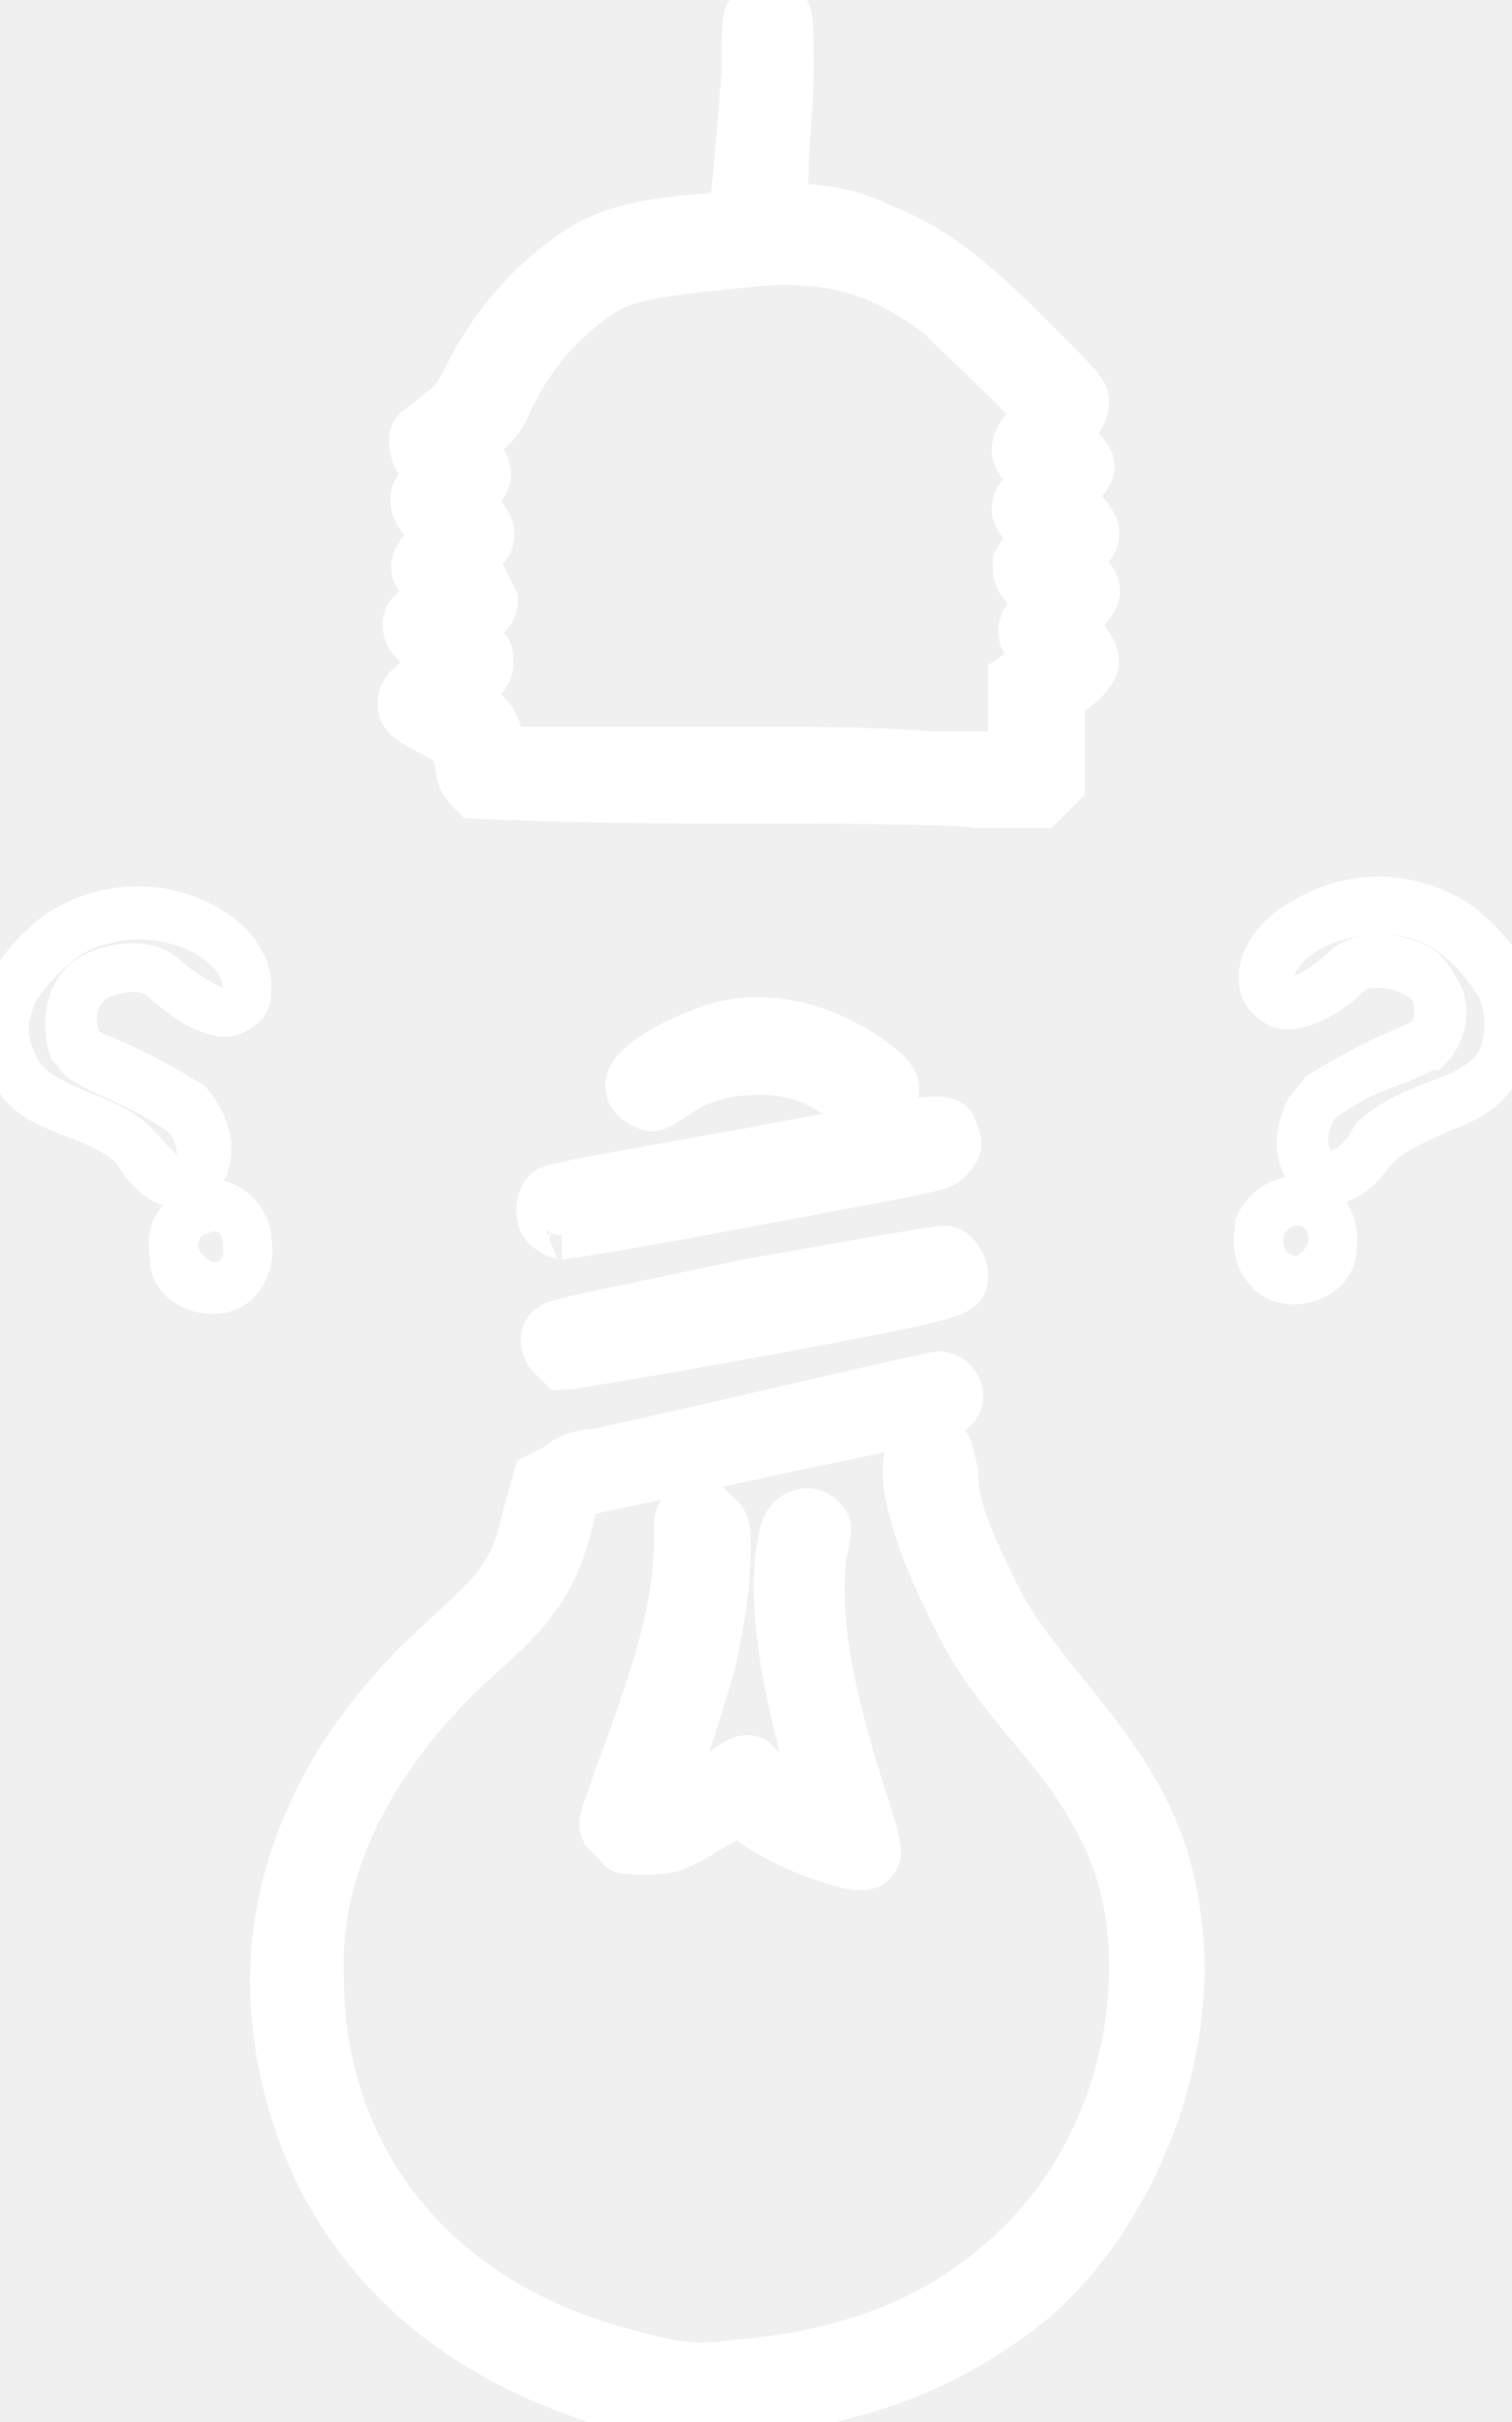
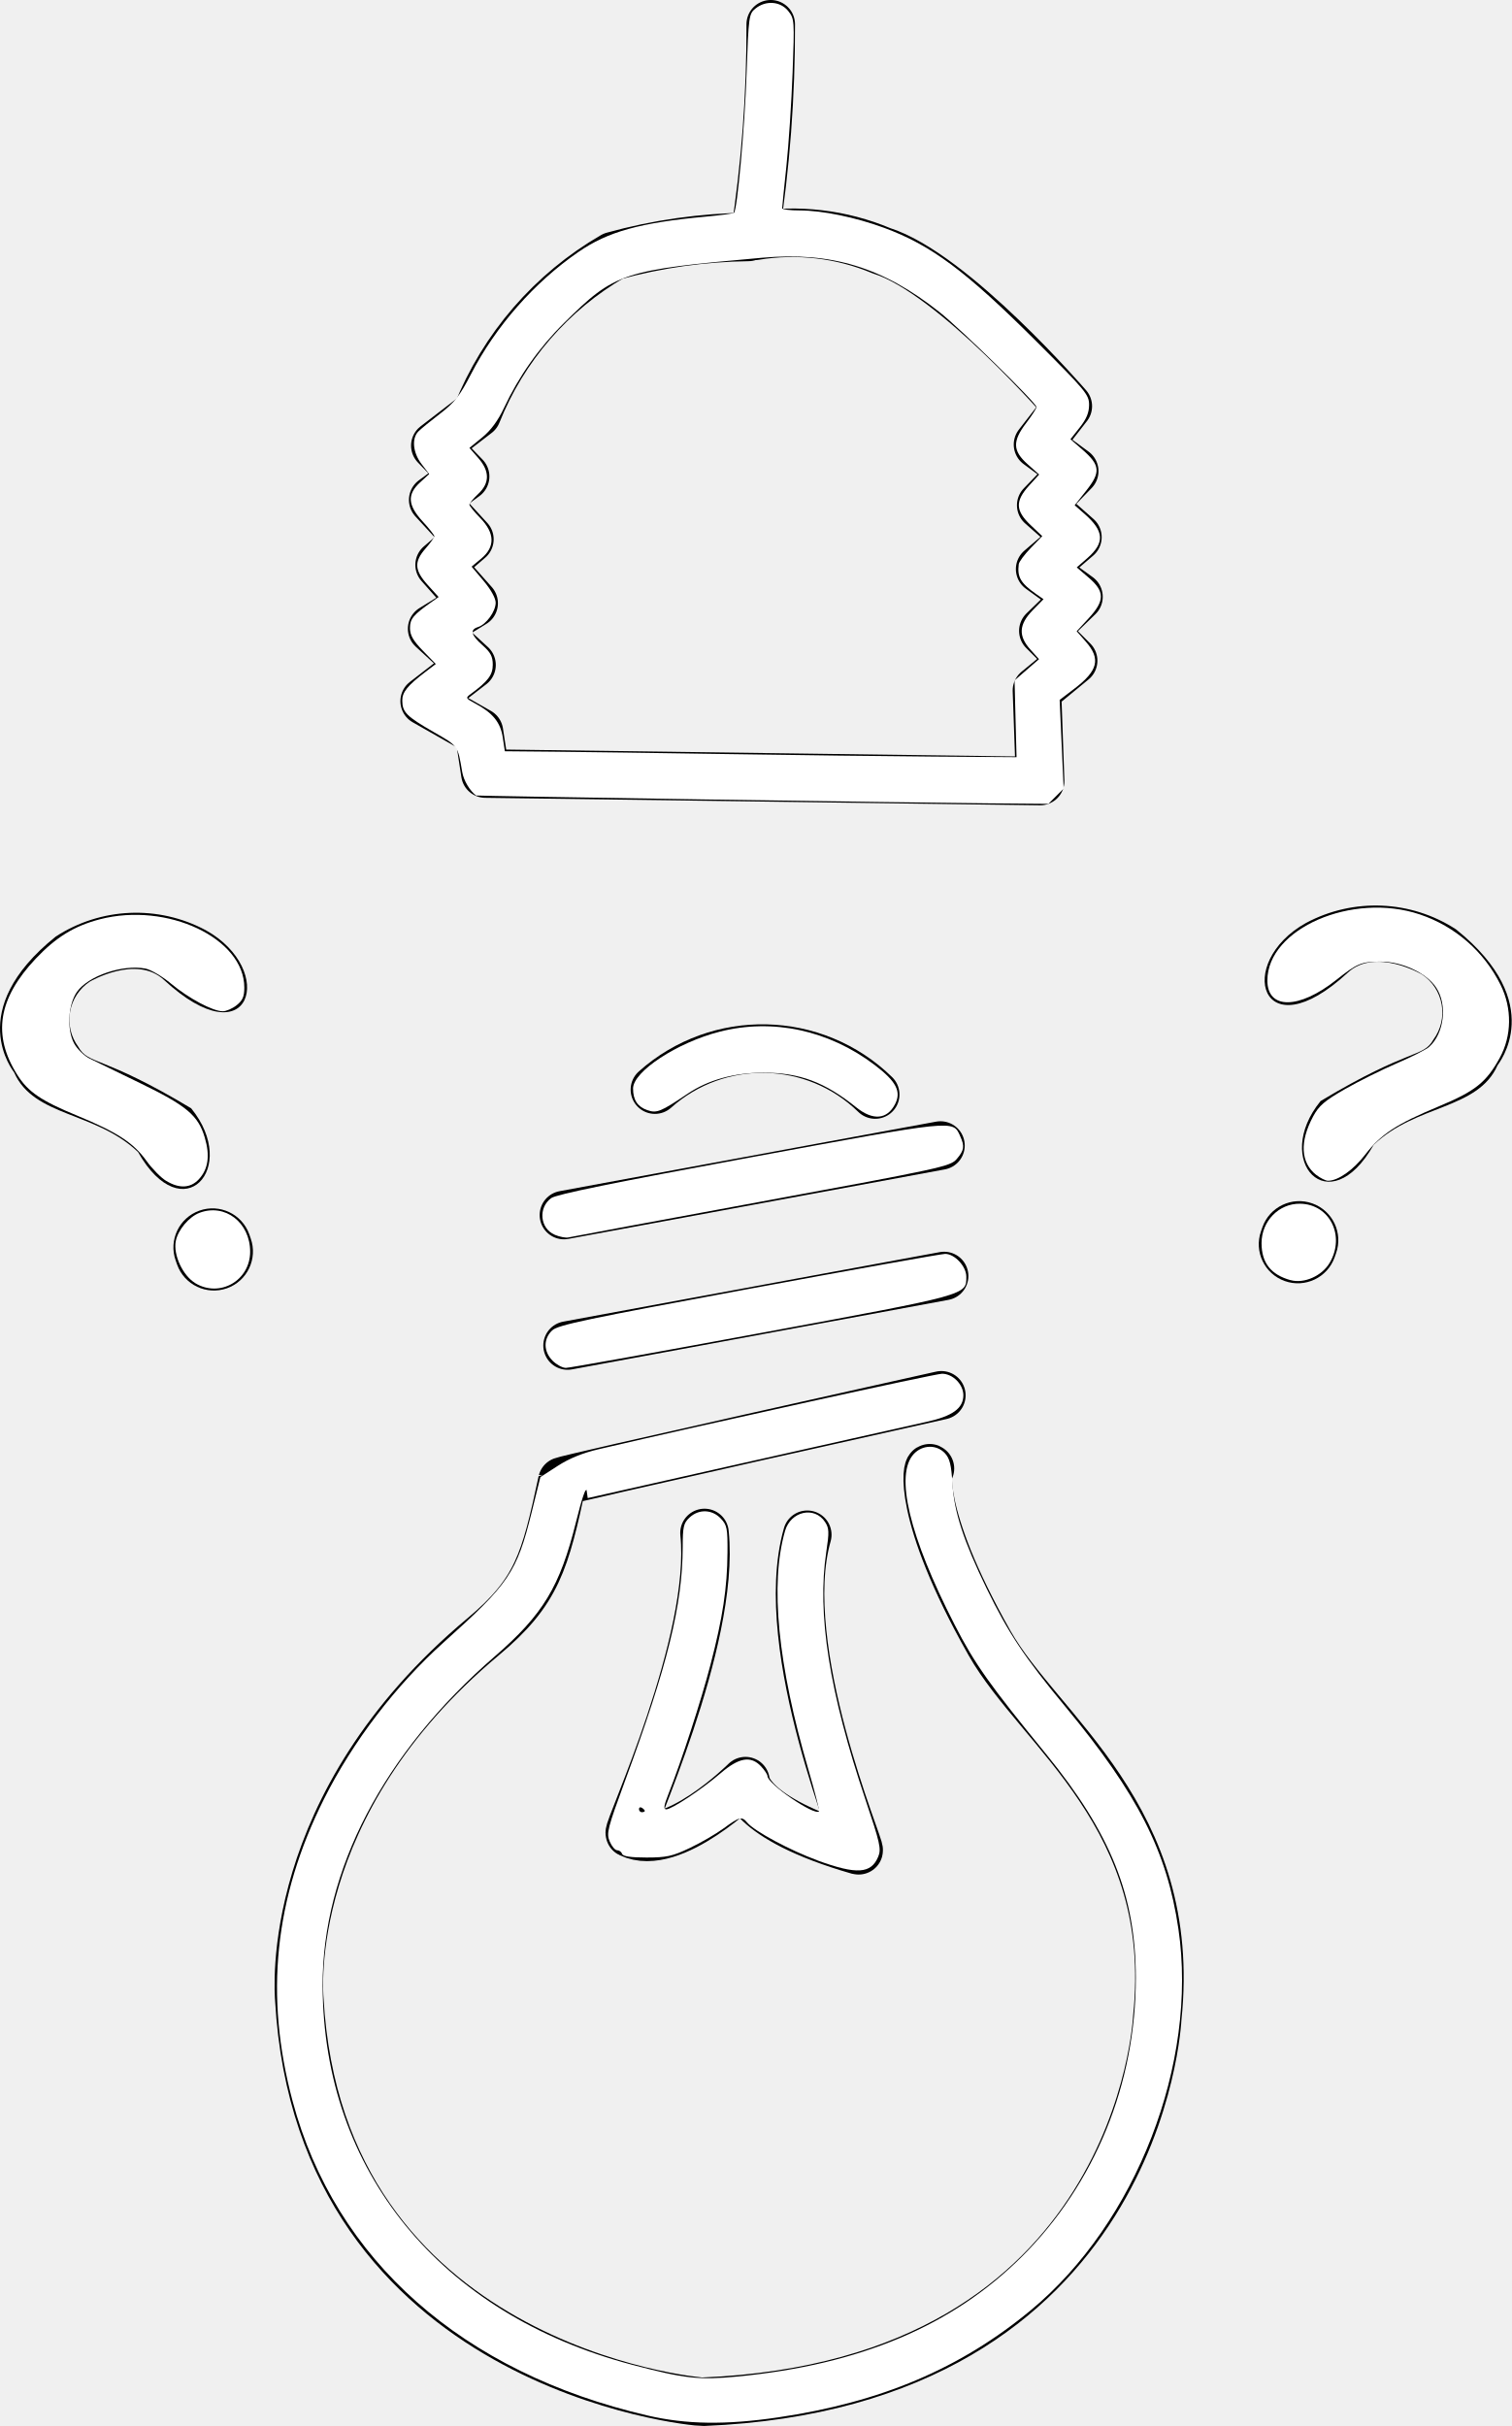
- <svg xmlns="http://www.w3.org/2000/svg" version="1.1" id="Слой_1" x="0px" y="0px" viewBox="0 0 31.2 50" style="enable-background:new 0 0 31.2 50;" xml:space="preserve">
-   <style type="text/css">
- 	.st0{fill:none;stroke:#FFFFFF;stroke-linecap:round;stroke-linejoin:round;}
- 	.st1{fill-rule:evenodd;clip-rule:evenodd;fill:none;stroke:#FFFFFF;stroke-miterlimit:10;}
- 	.st2{fill:none;stroke:#FFFFFF;stroke-miterlimit:10;}
- </style>
-   <path id="path6" class="st0" d="M19.2,30.3c0-0.1-0.3,0.9,1.2,3.6c1,1.8,3.9,3.6,3.5,7.7c0,0-0.3,7.5-9.4,7.9  c-0.2,0-7.9-0.7-8.3-8.3c0-0.1-0.4-4,3.8-7.5c1.1-0.9,1.3-1.5,1.6-3.2l7.8-1.8" />
-   <path id="path8" class="st0" d="M11.7,27.7l7.8-1.4" />
-   <path id="path10" class="st0" d="M11.6,25l7.8-1.4" />
-   <path id="path12" class="st0" d="M18,22.6c-1.3-1.2-3.2-1.3-4.5-0.1" />
-   <path id="path14" class="st0" d="M16.6,31.6c-0.7,2.3,1.1,6.5,1.1,6.5c-2.3-0.7-2.3-1.4-2.3-1.4s-1.5,1.5-2.4,1.1  c-0.1,0,1.8-4,1.5-6.2" />
-   <path id="path16" class="st0" d="M15.9,0.5c0,1.5-0.1,2.9-0.3,4.4c0.9-0.1,1.8,0,2.6,0.3C19.6,5.6,22,8.4,22,8.4l-0.6,0.8l0.7,0.5  l-0.7,0.7l0.7,0.7l-0.8,0.7l0.8,0.6L21.5,13l0.6,0.6l-0.7,0.6l0.1,1.9L10,15.9L9.9,15l-1.1-0.6l1-0.7L8.9,13l0.9-0.5l-0.7-0.8  l0.6-0.5L9,10.4l0.7-0.5L9,9.2l0.9-0.7c0.5-1.4,1.5-2.5,2.8-3.2c0.9-0.3,1.8-0.4,2.8-0.4" />
-   <path id="path18" class="st1" d="M3.4,20.2c-0.6-0.5-1.5,0-1.5,0c-0.4,0.3-0.5,0.9-0.3,1.3l0,0c0.2,0.4,0.5,0.2,2.3,1.3  c1,1.2-0.2,2.5-1.1,0.9C2,22.9,0.7,23,0.3,22.1c0,0-1-1.3,0.9-2.8c0.9-0.6,2.1-0.7,3.1-0.1C5.7,20,5.2,21.9,3.4,20.2z" />
-   <path id="path20" class="st1" d="M4.1,25L4.1,25c-0.4,0.1-0.6,0.6-0.5,1v0.1c0.1,0.4,0.6,0.6,1,0.5l0,0l0,0c0.4-0.1,0.6-0.6,0.5-1  l0,0v-0.1C5,25,4.5,24.8,4.1,25L4.1,25z" />
-   <path id="path22" class="st1" d="M27.8,20c0.6-0.5,1.5,0,1.5,0c0.4,0.3,0.5,0.9,0.3,1.3l0,0c-0.2,0.4-0.5,0.2-2.3,1.3  c-1,1.2,0.2,2.5,1.1,0.9c0.9-0.8,2.1-0.7,2.6-1.6c0,0,1-1.3-0.9-2.8C29.2,18.5,28,18.4,27,19C25.4,19.8,26,21.7,27.8,20z" />
-   <path id="path24" class="st1" d="M27,24.8L27,24.8c0.4,0.1,0.6,0.6,0.5,1v0.1c-0.1,0.4-0.6,0.6-1,0.5l0,0l0,0  c-0.4-0.1-0.6-0.6-0.5-1l0,0v-0.1C26.2,24.9,26.6,24.7,27,24.8L27,24.8z" />
-   <path id="path854" class="st2" d="M13.3,49.8c-3.8-0.9-6.4-3.2-7.3-6.5c-0.6-2.2-0.4-4.2,0.6-6.2c0.6-1.2,1.5-2.3,2.5-3.2  c1.3-1.2,1.5-1.4,1.8-2.7l0.2-0.7l0.4-0.2c0.2-0.2,0.5-0.3,0.8-0.3c2.3-0.5,6.9-1.6,7.1-1.6c0.2,0,0.4,0.2,0.4,0.4  c0,0.3-0.2,0.4-0.8,0.5c-0.3,0.1-1.9,0.4-3.7,0.8L12,30.8v-0.2c0-0.1-0.1,0.2-0.2,0.6c-0.3,1.3-0.7,1.9-1.7,2.8  c-2.3,2-3.6,4.4-3.5,6.8c0,3.8,2.4,6.8,6.4,7.8c1.1,0.3,1.4,0.3,2.2,0.2c2.5-0.2,4.4-1,5.9-2.5s2.3-3.6,2.3-5.7c0-1.7-0.5-3-1.8-4.6  c-1.2-1.4-1.5-1.9-1.9-2.7c-0.9-1.8-1.2-3.1-0.8-3.5c0.2-0.2,0.5-0.2,0.6,0c0.1,0.1,0.1,0.2,0.2,0.6c0,0.6,0.2,1.2,0.7,2.2  c0.4,0.9,0.8,1.4,1.6,2.4c1.5,1.8,2.1,3,2.3,4.6c0.4,2.8-0.9,6.1-3,7.9c-1.5,1.2-3.1,1.9-5.2,2.2C15,50,14.1,50,13.3,49.8z" />
-   <path id="path856" class="st2" d="M16.9,38.3c-0.6-0.2-1.3-0.6-1.5-0.8c-0.1-0.1-0.2-0.1-0.5,0.1c-0.2,0.1-0.5,0.3-0.7,0.4  c-0.4,0.2-0.5,0.2-0.9,0.2c-0.3,0-0.5,0-0.5-0.1L12.7,38c0,0-0.1-0.1-0.2-0.2c-0.1-0.2,0-0.3,0.3-1.2c0.9-2.4,1.2-3.6,1.2-4.8  c0-0.4,0-0.5,0.1-0.6c0.2-0.2,0.5-0.2,0.6,0C15,31.4,15,31.5,15,32c0,0.7-0.1,1.3-0.3,2.3c-0.2,0.7-0.6,2-0.9,2.7  c-0.1,0.2-0.1,0.3,0,0.3s0.7-0.4,1.1-0.7c0.4-0.3,0.6-0.4,0.8-0.1c0.1,0.1,0.1,0.2,0.1,0.2c0,0.2,1,0.8,1.1,0.7c0,0-0.1-0.4-0.2-0.9  c-0.6-2.2-0.8-3.8-0.5-4.9c0.1-0.4,0.6-0.5,0.8-0.2c0.1,0.1,0.1,0.2,0,0.6c-0.2,1.3,0.1,2.9,0.8,5.1c0.3,0.9,0.3,1,0.3,1.2  C18,38.6,17.7,38.6,16.9,38.3z M13.3,37.3L13.3,37.3c-0.1-0.1-0.1-0.1-0.1,0C13.2,37.3,13.2,37.3,13.3,37.3L13.3,37.3z" />
-   <path id="path858" class="st2" d="M11.4,28c-0.2-0.2-0.2-0.5,0-0.6c0.1-0.1,0.7-0.2,4-0.9c2.2-0.4,4-0.7,4.1-0.7  c0.2,0,0.4,0.3,0.4,0.5c0,0.4,0.1,0.4-4.2,1.2c-2.2,0.4-4,0.7-4.1,0.7C11.6,28.2,11.5,28.1,11.4,28z" />
-   <path id="path860" class="st2" d="M11.4,25.4c-0.3-0.1-0.3-0.6-0.1-0.8c0.1-0.1,1.3-0.3,4.1-0.8c4.2-0.8,4.2-0.8,4.3-0.4  c0.1,0.2,0.1,0.3-0.1,0.5c-0.1,0.2-0.3,0.2-4,0.9c-2.1,0.4-3.9,0.7-4,0.7C11.7,25.5,11.5,25.5,11.4,25.4z" />
-   <path id="path862" class="st2" d="M17.6,22.8c-0.7-0.5-1.2-0.7-1.9-0.7c-0.6,0-1.1,0.1-1.6,0.4c-0.6,0.4-0.6,0.4-0.8,0.3  S13,22.6,13,22.4c0-0.4,0.9-0.9,1.8-1.2c1.1-0.3,2.2,0,3.2,0.7c0.4,0.3,0.6,0.5,0.4,0.8C18.3,23.1,18,23.1,17.6,22.8z" />
-   <path id="path864" class="st2" d="M0,0" />
-   <path id="path866" class="st2" d="M27.1,24.2c-0.3-0.3-0.3-0.7-0.1-1.2c0.1-0.2,0.2-0.3,0.7-0.6c0.3-0.2,0.8-0.4,1.1-0.5  s0.6-0.3,0.7-0.3c0.3-0.3,0.4-0.9,0.1-1.2c-0.2-0.3-0.7-0.5-1.1-0.5s-0.5,0-0.9,0.4c-0.8,0.6-1.4,0.6-1.4,0c0-1.1,1.8-1.8,3.1-1.4  c0.7,0.2,1.3,0.8,1.7,1.5c0.2,0.5,0.2,1,0,1.5c-0.3,0.5-0.5,0.7-1.3,1c-0.9,0.4-1.2,0.6-1.5,1c-0.2,0.3-0.6,0.5-0.8,0.5  C27.3,24.3,27.2,24.3,27.1,24.2L27.1,24.2z" />
-   <path id="path868" class="st2" d="M26.6,26.4C26.2,26.3,26,26,26,25.6c0-0.5,0.4-0.8,0.8-0.8c0.6,0,0.9,0.7,0.6,1.2  C27.2,26.3,26.9,26.5,26.6,26.4z" />
-   <path id="path870" class="st2" d="M14.4,16.5c-2.5,0-4.6-0.1-4.6-0.1c-0.1-0.1-0.3-0.3-0.3-0.5c-0.1-0.6-0.1-0.5-0.6-0.8  c-0.6-0.3-0.6-0.4-0.6-0.6c0-0.2,0.1-0.3,0.5-0.6L9,13.7l-0.3-0.3c-0.2-0.2-0.3-0.3-0.3-0.5s0.1-0.3,0.5-0.5L9,12.3l-0.2-0.2  c-0.3-0.3-0.3-0.5,0-0.8C8.9,11.2,9,11.1,9,11.1s-0.1-0.2-0.2-0.3c-0.3-0.3-0.3-0.6-0.1-0.8l0.2-0.2L8.7,9.6C8.5,9.3,8.5,9,8.6,8.9  s0.3-0.2,0.5-0.4c0.3-0.2,0.4-0.4,0.6-0.8c0.5-1,1.3-1.9,2.2-2.5c0.6-0.4,1.3-0.6,2.6-0.7c0.3,0,0.6-0.1,0.6-0.1  c0.1-0.1,0.2-1.8,0.3-2.9c0-1.2,0-1.2,0.2-1.3c0.2-0.2,0.5-0.2,0.6,0s0.1,0.2,0.1,1.3c0,0.6-0.1,1.5-0.1,1.9c0,0.5-0.1,0.8-0.1,0.9  c0,0,0.2,0,0.4,0c0.5,0,1.1,0.1,1.7,0.4c1,0.4,1.7,0.9,3.1,2.3c1,1,1.1,1.1,1.1,1.3s-0.1,0.3-0.2,0.5L22,9l0.2,0.2  c0.4,0.3,0.4,0.5,0.1,0.8l-0.2,0.3l0.2,0.2c0.4,0.4,0.4,0.6,0.1,0.9l-0.2,0.2l0.2,0.2c0.3,0.3,0.3,0.5,0,0.8L22.2,13l0.2,0.2  c0.3,0.4,0.3,0.6-0.2,1l-0.3,0.2v0.9v0.9l-0.2,0.2l-0.2,0.2h-1.3C19.6,16.5,17,16.5,14.4,16.5z M20.9,14.8V14l0.3-0.2l0.3-0.2  l-0.2-0.2c-0.3-0.3-0.2-0.5,0-0.8l0.2-0.2l-0.1-0.1C21,12,21,11.9,21,11.6c0,0,0.1-0.2,0.2-0.3l0.2-0.2l-0.2-0.2  c-0.3-0.3-0.3-0.5,0-0.8l0.2-0.2l-0.2-0.2c-0.3-0.3-0.3-0.5,0-0.9c0.1-0.2,0.2-0.3,0.2-0.3c0-0.1-1.6-1.6-2-2  c-1.2-0.9-2.2-1.2-3.7-1.1c-2.9,0.3-3,0.3-4.1,1.3c-0.5,0.5-0.9,1.1-1.2,1.8C10.3,8.7,10.1,8.9,9.9,9L9.7,9.2l0.2,0.2  c0.2,0.3,0.2,0.5,0,0.7c-0.1,0.1-0.2,0.2-0.2,0.2s0.1,0.2,0.2,0.3c0.3,0.3,0.3,0.6,0,0.8l-0.2,0.2L10,12c0.1,0.2,0.2,0.4,0.2,0.4  c0,0.2-0.2,0.4-0.4,0.5s-0.1,0.2,0.1,0.4c0.2,0.1,0.2,0.2,0.2,0.4S10,14,9.6,14.3c-0.1,0.1-0.1,0.1,0.1,0.2c0.4,0.2,0.5,0.4,0.6,0.7  v0.3h1c0.6,0,2.2,0,3.6,0s3.3,0,4.3,0.1h1.7L20.9,14.8z" />
-   <path id="path872" class="st2" d="M3.4,24.3C3.3,24.2,3.1,24,3,23.9c-0.3-0.4-0.6-0.6-1.4-0.9c-0.7-0.3-1-0.5-1.2-0.8  c-0.5-0.8-0.4-1.6,0.4-2.4c0.4-0.4,0.8-0.7,1.3-0.8c1.4-0.4,3,0.4,3,1.4c0,0.2,0,0.3-0.2,0.4c-0.1,0.1-0.2,0.1-0.3,0.1  c-0.2,0-0.7-0.3-1.1-0.6C3.3,20.1,3.1,20,3,20c-0.5-0.1-1.2,0.1-1.4,0.5c-0.2,0.3-0.2,0.8-0.1,1.1c0.1,0.1,0.2,0.3,0.3,0.3  c0.1,0.1,0.6,0.3,1,0.5c1,0.5,1.2,0.7,1.3,1.1s0.1,0.6-0.1,0.9C3.9,24.5,3.7,24.5,3.4,24.3z" />
-   <path id="path874" class="st2" d="M4,26.4c-0.3-0.2-0.5-0.6-0.4-0.9c0-0.2,0.3-0.5,0.5-0.6c0.5-0.2,1,0.2,1,0.8  C5.2,26.4,4.5,26.8,4,26.4z" />
+ <svg xmlns="http://www.w3.org/2000/svg" id="Слой_1" data-name="Слой 1" viewBox="0 0 31.154 49.999" version="1.1">
+   <defs id="defs4">
+     <style id="style2">.cls-1{fill:none;stroke:#000;stroke-linecap:round;stroke-linejoin:round;}.cls-2{fill-rule:evenodd;}</style>
+   </defs>
+   <path class="cls-1" d="M25.781,30.669c-.048-.094-.307.885,1.229,3.599,1.027,1.815,3.89,3.585,3.456,7.72-.002.022-.342,7.548-9.362,7.914-.189.008-7.894-.733-8.319-8.292-.007-.121-.359-4.013,3.791-7.476,1.112-.928,1.273-1.546,1.629-3.201.007-.032,7.811-1.773,7.811-1.773" transform="translate(-6.61661 -0.40324)" id="path6" />
+   <path class="cls-1" d="M18.313,28.134l7.76-1.433" transform="translate(-6.61661 -0.40324)" id="path8" />
+   <path class="cls-1" d="M18.238,25.445l7.76-1.433" transform="translate(-6.61661 -0.40324)" id="path10" />
+   <path class="cls-1" d="M24.653,22.961A3.325,3.325,0,0,0,20.113,22.86" transform="translate(-6.61661 -0.40324)" id="path12" />
+   <path class="cls-1" d="M23.253,32.034c-.669,2.342,1.135,6.528,1.057,6.505-2.336-.672-2.331-1.427-2.331-1.427s-1.503,1.5-2.382,1.072c-.069-.033,1.77-3.963,1.538-6.187" transform="translate(-6.61661 -0.40324)" id="path14" />
+   <path class="cls-1" d="M22.5.903a27.931,27.931,0,0,1-.329,4.361,4.742,4.742,0,0,1,2.611.307c1.479.465,3.84,3.204,3.84,3.204l-.614.79.746.549-.68.702.746.658-.768.658.79.571-.724.702.614.615-.746.614L28.052,16.5l-11.433-.154-.132-.856-1.119-.636.966-.746-.812-.746.856-.527-.702-.79.614-.527-.746-.812.658-.483-.614-.636.856-.658a6.559,6.559,0,0,1,2.809-3.248,10.965,10.965,0,0,1,2.787-.395" transform="translate(-6.61661 -0.40324)" id="path16" />
+   <path class="cls-2" d="M9.996,20.599c-.571-.529-1.53.036-1.53.036a.941.941,0,0,0-.237,1.341c.216.383.474.157,2.327,1.269,1.003,1.232-.177,2.523-1.095.901-.879-.838-2.145-.72-2.552-1.638-.012-.027-1.048-1.275.856-2.802a3.04,3.04,0,0,1,3.089-.133C12.334,20.391,11.792,22.261,9.996,20.599Z" transform="translate(-6.61661 -0.40324)" id="path18" />
+   <path class="cls-2" d="M10.726,25.354h0a.805.805,0,0,0-.489,1.028l.029.083a.805.805,0,0,0,1.028.489h0a.805.805,0,0,0,.489-1.028l-.029-.083A.805.805,0,0,0,10.726,25.354Z" transform="translate(-6.61661 -0.40324)" id="path20" />
+   <path class="cls-2" d="M34.391,20.45c.571-.529,1.53.036,1.53.036a.941.941,0,0,1,.237,1.341c-.216.383-.474.157-2.327,1.269-1.003,1.232.177,2.523,1.095.901.879-.838,2.145-.72,2.552-1.638.012-.027,1.048-1.275-.856-2.802a3.04,3.04,0,0,0-3.089-.133C32.053,20.242,32.595,22.112,34.391,20.45Z" transform="translate(-6.61661 -0.40324)" id="path22" />
+   <path class="cls-2" d="M33.661,25.205h0a.805.805,0,0,1,.489,1.028l-.029.083a.805.805,0,0,1-1.028.489h0a.805.805,0,0,1-.489-1.028l.029-.083A.805.805,0,0,1,33.661,25.205Z" transform="translate(-6.61661 -0.40324)" id="path24" />
+   <path style="fill:#ffffff;stroke-width:0.06" d="M 13.35,49.784 C 9.53,48.901 6.907,46.579 6.03,43.304 5.447,41.127 5.655,39.119 6.677,37.077 7.27,35.894 8.156,34.734 9.148,33.844 10.494,32.636 10.649,32.407 10.956,31.17 l 0.18,-0.727 0.355,-0.23 c 0.239,-0.155 0.517,-0.268 0.85,-0.346 2.275,-0.531 6.932,-1.555 7.073,-1.555 0.221,0 0.439,0.22 0.439,0.443 0,0.269 -0.223,0.431 -0.757,0.548 -0.263,0.058 -1.942,0.435 -3.731,0.838 l -3.253,0.734 -0.022,-0.152 c -0.013,-0.092 -0.101,0.164 -0.22,0.646 -0.331,1.331 -0.677,1.904 -1.674,2.769 -2.294,1.989 -3.557,4.409 -3.547,6.794 0.016,3.808 2.425,6.76 6.367,7.802 1.095,0.289 1.386,0.322 2.184,0.245 2.535,-0.246 4.427,-1.044 5.861,-2.473 1.503,-1.497 2.346,-3.561 2.346,-5.739 0,-1.693 -0.517,-2.984 -1.848,-4.615 -1.169,-1.432 -1.474,-1.863 -1.885,-2.665 -0.936,-1.825 -1.24,-3.098 -0.841,-3.523 0.18,-0.191 0.472,-0.196 0.642,-0.011 0.097,0.106 0.13,0.241 0.152,0.617 0.035,0.59 0.23,1.189 0.706,2.169 0.445,0.915 0.783,1.422 1.626,2.44 1.492,1.801 2.091,2.98 2.326,4.578 0.405,2.763 -0.87,6.057 -3.041,7.855 -1.455,1.205 -3.089,1.897 -5.214,2.21 -1.07,0.157 -1.884,0.146 -2.68,-0.038 z" id="path854" />
+   <path style="fill:#ffffff;stroke-width:0.06" d="m 16.851,38.343 c -0.563,-0.204 -1.305,-0.603 -1.452,-0.78 -0.11,-0.133 -0.161,-0.12 -0.484,0.117 -0.158,0.116 -0.473,0.299 -0.701,0.407 -0.359,0.17 -0.478,0.196 -0.891,0.196 -0.328,0 -0.485,-0.024 -0.502,-0.075 -0.014,-0.041 -0.06,-0.075 -0.103,-0.075 -0.043,0 -0.112,-0.082 -0.154,-0.183 -0.07,-0.168 -0.044,-0.267 0.318,-1.25 0.871,-2.359 1.184,-3.628 1.187,-4.807 0.001,-0.43 0.017,-0.502 0.141,-0.617 0.19,-0.179 0.465,-0.17 0.644,0.02 0.129,0.137 0.142,0.203 0.138,0.708 -0.005,0.721 -0.098,1.336 -0.35,2.304 -0.193,0.742 -0.593,1.972 -0.867,2.666 -0.095,0.241 -0.106,0.316 -0.045,0.316 0.113,0 0.731,-0.41 1.119,-0.743 0.382,-0.327 0.624,-0.368 0.836,-0.142 0.072,0.077 0.131,0.166 0.131,0.199 0,0.16 0.967,0.823 1.062,0.728 0.014,-0.014 -0.083,-0.398 -0.216,-0.853 -0.635,-2.172 -0.798,-3.832 -0.484,-4.927 0.117,-0.407 0.607,-0.517 0.825,-0.184 0.084,0.128 0.087,0.208 0.026,0.61 -0.195,1.281 0.06,2.895 0.809,5.12 0.298,0.885 0.326,1.01 0.261,1.166 -0.147,0.355 -0.442,0.374 -1.251,0.08 z m -3.563,-1.021 c 0,-0.015 -0.027,-0.043 -0.06,-0.064 -0.033,-0.02 -0.06,-0.009 -0.06,0.027 0,0.035 0.027,0.064 0.06,0.064 0.033,0 0.06,-0.012 0.06,-0.027 z" id="path856" />
+   <path style="fill:#ffffff;stroke-width:0.06" d="m 11.388,28.044 c -0.19,-0.19 -0.193,-0.451 -0.009,-0.625 0.119,-0.112 0.71,-0.236 4.049,-0.854 2.15,-0.398 3.973,-0.723 4.05,-0.723 0.196,0 0.436,0.258 0.436,0.469 0,0.382 0.054,0.367 -4.198,1.154 -2.16,0.4 -3.984,0.727 -4.054,0.727 -0.07,0 -0.193,-0.067 -0.275,-0.148 z" id="path858" />
+   <path style="fill:#ffffff;stroke-width:0.06" d="m 11.431,25.447 c -0.304,-0.128 -0.344,-0.558 -0.071,-0.755 0.107,-0.077 1.285,-0.318 4.094,-0.836 4.246,-0.783 4.181,-0.777 4.331,-0.446 0.098,0.214 0.086,0.297 -0.069,0.477 -0.131,0.153 -0.308,0.191 -4.021,0.876 -2.136,0.394 -3.927,0.727 -3.981,0.74 -0.053,0.013 -0.181,-0.012 -0.284,-0.055 z" id="path860" />
+   <path style="fill:#ffffff;stroke-width:0.06" d="m 17.648,22.824 c -0.651,-0.523 -1.167,-0.716 -1.913,-0.716 -0.607,0 -1.142,0.148 -1.567,0.435 -0.552,0.371 -0.634,0.405 -0.827,0.337 -0.202,-0.07 -0.295,-0.21 -0.295,-0.446 0,-0.35 0.91,-0.948 1.784,-1.171 1.094,-0.28 2.246,-0.033 3.194,0.685 0.446,0.338 0.556,0.549 0.421,0.809 -0.164,0.317 -0.455,0.341 -0.797,0.067 z" id="path862" />
+   <path style="fill:#ffffff;stroke-width:0.06" d="" id="path864" />
+   <path style="fill:#ffffff;stroke-width:0.06" d="m 27.125,24.215 c -0.321,-0.253 -0.344,-0.683 -0.065,-1.204 0.12,-0.223 0.236,-0.323 0.656,-0.564 0.281,-0.161 0.761,-0.4 1.068,-0.532 0.307,-0.132 0.608,-0.285 0.669,-0.34 0.309,-0.277 0.379,-0.867 0.144,-1.221 -0.2,-0.302 -0.7,-0.536 -1.144,-0.536 -0.397,0 -0.486,0.037 -0.918,0.38 -0.765,0.607 -1.417,0.612 -1.417,0.01 0,-1.069 1.753,-1.829 3.142,-1.362 0.73,0.246 1.324,0.765 1.665,1.454 0.238,0.482 0.231,1.048 -0.018,1.502 -0.277,0.505 -0.507,0.688 -1.254,0.999 -0.877,0.366 -1.192,0.572 -1.516,0.992 -0.247,0.321 -0.561,0.542 -0.769,0.542 -0.049,0 -0.158,-0.055 -0.243,-0.121 z" id="path866" />
+   <path style="fill:#ffffff;stroke-width:0.06" d="m 26.597,26.384 c -0.406,-0.112 -0.599,-0.357 -0.599,-0.764 4.46e-4,-0.453 0.357,-0.818 0.794,-0.812 0.611,0.008 0.938,0.664 0.609,1.22 -0.159,0.269 -0.526,0.432 -0.804,0.355 z" id="path868" />
+   <path style="fill:#ffffff;stroke-width:0.06" d="M 14.432,16.475 C 11.898,16.436 9.818,16.4 9.811,16.395 9.68,16.296 9.556,16.087 9.526,15.913 9.431,15.357 9.448,15.38 8.931,15.083 8.376,14.763 8.293,14.679 8.29,14.44 8.288,14.266 8.397,14.13 8.771,13.845 L 8.981,13.685 8.715,13.411 c -0.202,-0.208 -0.266,-0.32 -0.266,-0.467 0,-0.19 0.066,-0.27 0.452,-0.542 l 0.138,-0.098 -0.225,-0.249 c -0.274,-0.303 -0.284,-0.478 -0.044,-0.751 0.099,-0.113 0.181,-0.226 0.181,-0.251 0,-0.025 -0.108,-0.163 -0.241,-0.307 C 8.402,10.412 8.387,10.188 8.657,9.942 L 8.845,9.77 8.687,9.563 C 8.508,9.329 8.48,9.033 8.623,8.891 8.674,8.839 8.877,8.673 9.073,8.523 9.369,8.295 9.476,8.157 9.706,7.711 10.217,6.723 11.009,5.822 11.92,5.193 12.526,4.774 13.193,4.589 14.54,4.465 c 0.308,-0.028 0.572,-0.064 0.587,-0.079 0.068,-0.068 0.22,-1.756 0.259,-2.871 0.041,-1.189 0.047,-1.229 0.184,-1.34 0.213,-0.172 0.513,-0.149 0.673,0.051 0.129,0.162 0.131,0.193 0.091,1.272 -0.023,0.609 -0.08,1.476 -0.128,1.928 -0.048,0.452 -0.087,0.841 -0.087,0.866 -6e-5,0.025 0.164,0.045 0.364,0.045 0.464,0 1.146,0.141 1.736,0.358 0.969,0.357 1.683,0.889 3.126,2.328 1.03,1.028 1.099,1.111 1.099,1.32 0,0.16 -0.054,0.292 -0.192,0.466 l -0.192,0.243 0.25,0.218 c 0.362,0.316 0.376,0.461 0.08,0.836 l -0.243,0.307 0.203,0.178 c 0.407,0.357 0.422,0.593 0.058,0.912 l -0.218,0.191 0.247,0.212 c 0.333,0.285 0.333,0.474 -5.43e-4,0.835 l -0.248,0.269 0.188,0.214 c 0.311,0.355 0.253,0.597 -0.234,0.968 l -0.305,0.233 0.041,0.914 0.041,0.914 -0.157,0.157 -0.157,0.157 -1.283,-0.011 c -0.706,-0.006 -3.357,-0.042 -5.891,-0.081 z m 6.496,-1.662 -0.02,-0.79 0.252,-0.219 0.252,-0.219 -0.177,-0.197 c -0.253,-0.281 -0.239,-0.518 0.046,-0.81 l 0.224,-0.229 -0.145,-0.101 c -0.326,-0.228 -0.4,-0.354 -0.365,-0.621 0.006,-0.05 0.118,-0.2 0.248,-0.334 l 0.236,-0.243 -0.241,-0.229 c -0.312,-0.295 -0.32,-0.493 -0.033,-0.81 L 21.415,9.78 21.177,9.567 c -0.309,-0.276 -0.316,-0.473 -0.028,-0.85 0.116,-0.152 0.211,-0.299 0.211,-0.328 0,-0.082 -1.556,-1.606 -1.998,-1.956 -1.165,-0.924 -2.22,-1.247 -3.654,-1.121 -2.884,0.254 -3.031,0.302 -4.083,1.343 -0.516,0.51 -0.934,1.102 -1.238,1.751 -0.123,0.262 -0.271,0.463 -0.448,0.608 L 9.674,9.231 9.854,9.437 c 0.241,0.274 0.241,0.519 -7.62e-5,0.744 -0.099,0.093 -0.181,0.191 -0.181,0.217 0,0.027 0.1,0.151 0.223,0.277 0.303,0.311 0.311,0.595 0.023,0.836 l -0.2,0.167 0.248,0.295 c 0.149,0.177 0.248,0.356 0.248,0.448 0,0.18 -0.194,0.448 -0.363,0.502 -0.173,0.055 -0.147,0.164 0.092,0.375 0.167,0.148 0.211,0.232 0.211,0.402 0,0.212 -0.099,0.342 -0.456,0.604 -0.108,0.079 -0.104,0.089 0.093,0.194 0.362,0.193 0.523,0.391 0.569,0.7 l 0.043,0.285 1.005,0.009 c 0.553,0.005 2.157,0.027 3.566,0.049 1.408,0.022 3.328,0.045 4.267,0.052 l 1.707,0.012 z" id="path870" />
+   <path style="fill:#ffffff;stroke-width:0.06" d="M 3.425,24.338 C 3.317,24.273 3.133,24.085 3.016,23.922 2.75,23.552 2.416,23.335 1.586,22.991 0.846,22.686 0.578,22.503 0.357,22.153 -0.16,21.335 -0.041,20.582 0.736,19.758 1.156,19.314 1.529,19.085 2.055,18.947 c 1.39,-0.362 2.98,0.389 2.98,1.407 0,0.186 -0.035,0.266 -0.159,0.364 C 4.789,20.787 4.66,20.843 4.59,20.842 4.385,20.841 3.887,20.575 3.529,20.276 3.347,20.124 3.108,19.983 2.998,19.962 2.524,19.873 1.822,20.111 1.588,20.439 c -0.184,0.259 -0.214,0.784 -0.06,1.066 0.063,0.116 0.207,0.257 0.32,0.312 0.113,0.056 0.582,0.284 1.042,0.507 0.955,0.463 1.195,0.665 1.33,1.12 0.111,0.375 0.072,0.65 -0.122,0.86 -0.172,0.186 -0.405,0.197 -0.673,0.033 z" id="path872" />
+   <path style="fill:#ffffff;stroke-width:0.06" d="m 4.022,26.443 c -0.257,-0.156 -0.453,-0.58 -0.4,-0.862 0.043,-0.23 0.27,-0.502 0.489,-0.585 0.525,-0.2 1.044,0.199 1.044,0.801 0,0.596 -0.628,0.955 -1.134,0.647 z" id="path874" />
</svg>
